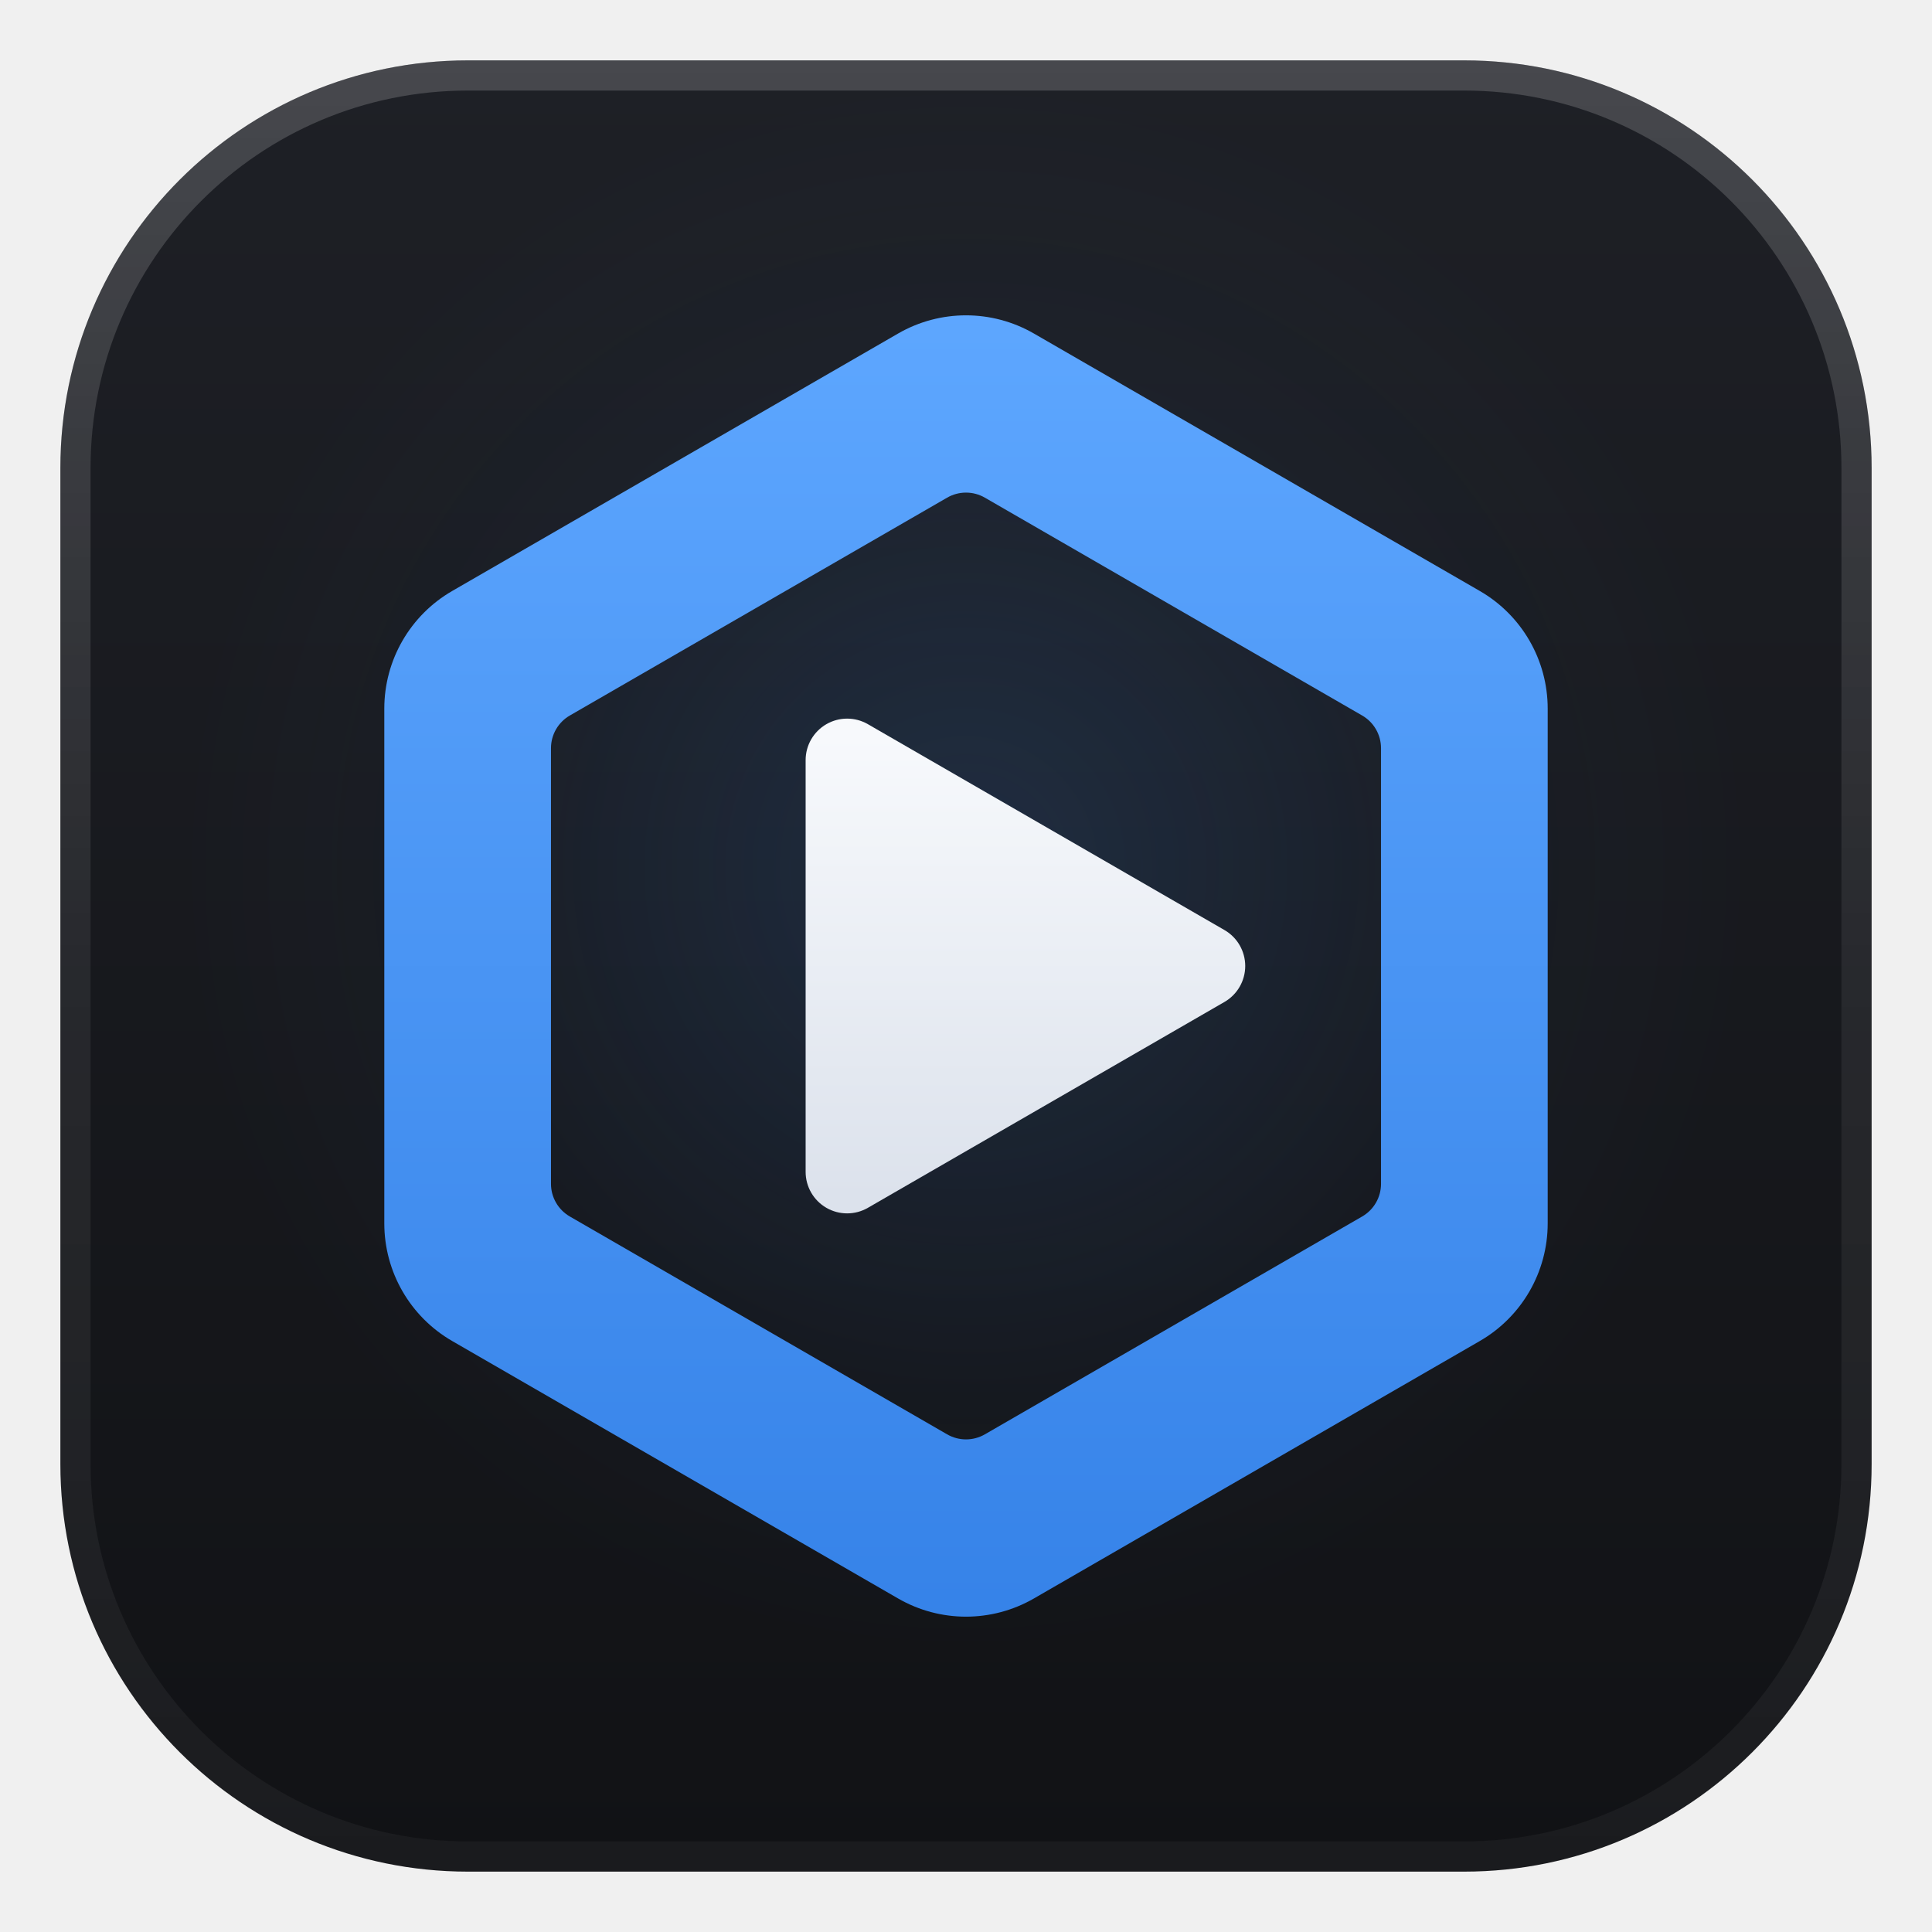
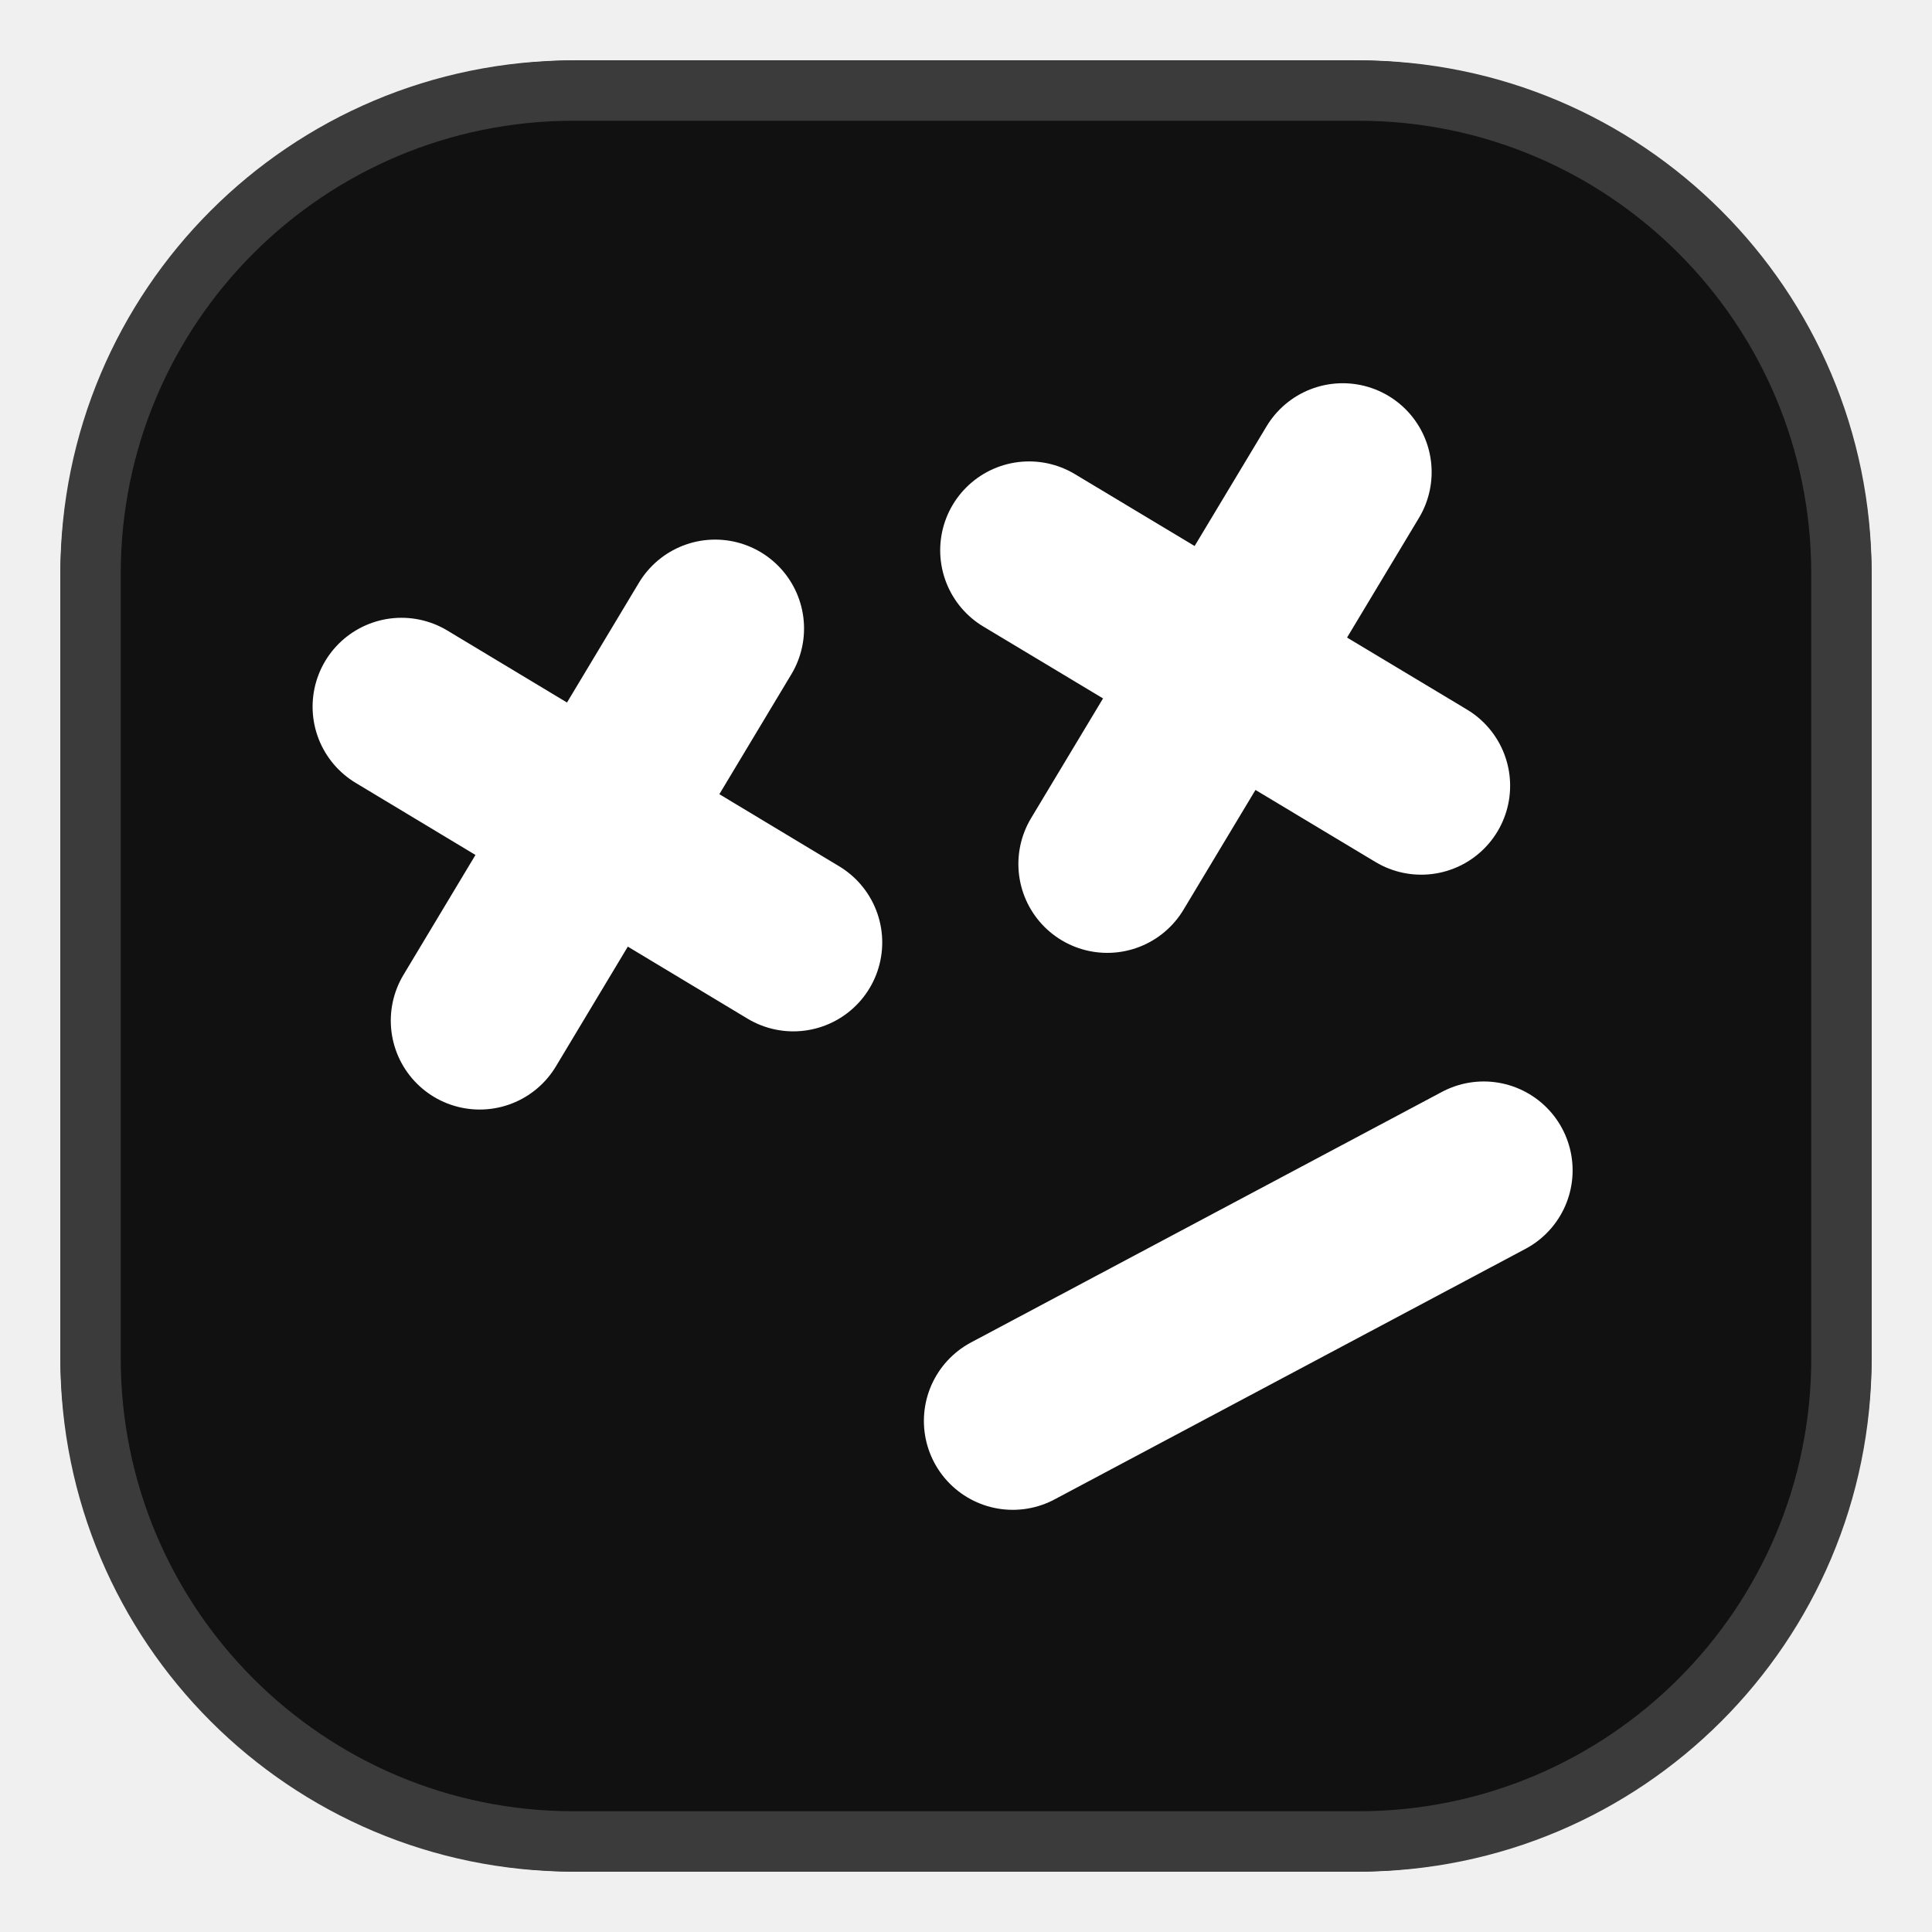
- <svg xmlns="http://www.w3.org/2000/svg" viewBox="0 0 1024 1024" fill="none">
-   <defs>
-     <linearGradient id="tile-bg" x1="512" y1="32" x2="512" y2="992" gradientUnits="userSpaceOnUse">
-       <stop offset="0%" stop-color="#1E2026" />
-       <stop offset="100%" stop-color="#111215" />
-     </linearGradient>
-     <radialGradient id="tile-glow" cx="512" cy="460" r="420" gradientUnits="userSpaceOnUse">
-       <stop offset="0%" stop-color="#4392F7" stop-opacity="0.16" />
-       <stop offset="65%" stop-color="#4392F7" stop-opacity="0.03" />
-       <stop offset="100%" stop-color="#4392F7" stop-opacity="0" />
-     </radialGradient>
-     <linearGradient id="tile-rim" x1="512" y1="32" x2="512" y2="992" gradientUnits="userSpaceOnUse">
-       <stop offset="0%" stop-color="#FFFFFF" stop-opacity="0.18" />
-       <stop offset="50%" stop-color="#FFFFFF" stop-opacity="0.07" />
-       <stop offset="100%" stop-color="#FFFFFF" stop-opacity="0.04" />
-     </linearGradient>
-     <linearGradient id="hex-cobalt" x1="512" y1="156" x2="512" y2="868" gradientUnits="userSpaceOnUse">
-       <stop offset="0%" stop-color="#5EA7FF" />
-       <stop offset="100%" stop-color="#3582E8" />
-     </linearGradient>
-     <linearGradient id="play-ink" x1="512" y1="390" x2="512" y2="634" gradientUnits="userSpaceOnUse">
-       <stop offset="0%" stop-color="#F7F9FC" />
-       <stop offset="100%" stop-color="#DCE2EC" />
-     </linearGradient>
-   </defs>
-   <rect x="32" y="32" width="960" height="960" rx="216" fill="url(#tile-bg)" />
-   <rect x="32" y="32" width="960" height="960" rx="216" fill="url(#tile-glow)" />
-   <rect x="40" y="40" width="944" height="944" rx="208" stroke="url(#tile-rim)" stroke-width="16" />
-   <path fill="url(#hex-cobalt)" fill-rule="evenodd" d="M476.00,176.78 A72.00,72.00 0 0,1 548.00,176.78 L784.31,313.22 A72.00,72.00 0 0,1 820.31,375.57 L820.31,648.43 A72.00,72.00 0 0,1 784.31,710.78 L548.00,847.22 A72.00,72.00 0 0,1 476.00,847.22 L239.69,710.78 A72.00,72.00 0 0,1 203.69,648.43 L203.69,375.57 A72.00,72.00 0 0,1 239.69,313.22 Z M302.03,379.23 A20.00,20.00 0 0,0 292.03,396.55 L292.03,627.45 A20.00,20.00 0 0,0 302.03,644.77 L502.00,760.23 A20.00,20.00 0 0,0 522.00,760.23 L721.97,644.77 A20.00,20.00 0 0,0 731.97,627.45 L731.97,396.55 A20.00,20.00 0 0,0 721.97,379.23 L522.00,263.77 A20.00,20.00 0 0,0 502.00,263.77 Z" />
-   <path fill="url(#play-ink)" d="M649.00,492.95 A22.00,22.00 0 0,1 649.00,531.05 L460.00,640.17 A22.00,22.00 0 0,1 427.00,621.12 L427.00,402.88 A22.00,22.00 0 0,1 460.00,383.83 Z" />
+ <svg xmlns="http://www.w3.org/2000/svg" viewBox="0 0 64 64" width="1024" height="1024" fill="none">
+   <rect x="2" y="2" width="60" height="60" rx="17.14" fill="#111111" />
+   <path d="M13.3 23.41L26.28 31.22M23.69 20.82L15.89 33.81M34.09 18.23L47.08 26.03M44.48 15.64L36.68 28.62M33.55 47.07L49.15 38.77" fill="none" stroke="#FFFFFF" stroke-width="5.89" stroke-linecap="round" stroke-linejoin="round" />
+   <rect x="3" y="3" width="58" height="58" rx="16" fill="none" stroke="#3B3B3B" stroke-width="2" />
</svg>
